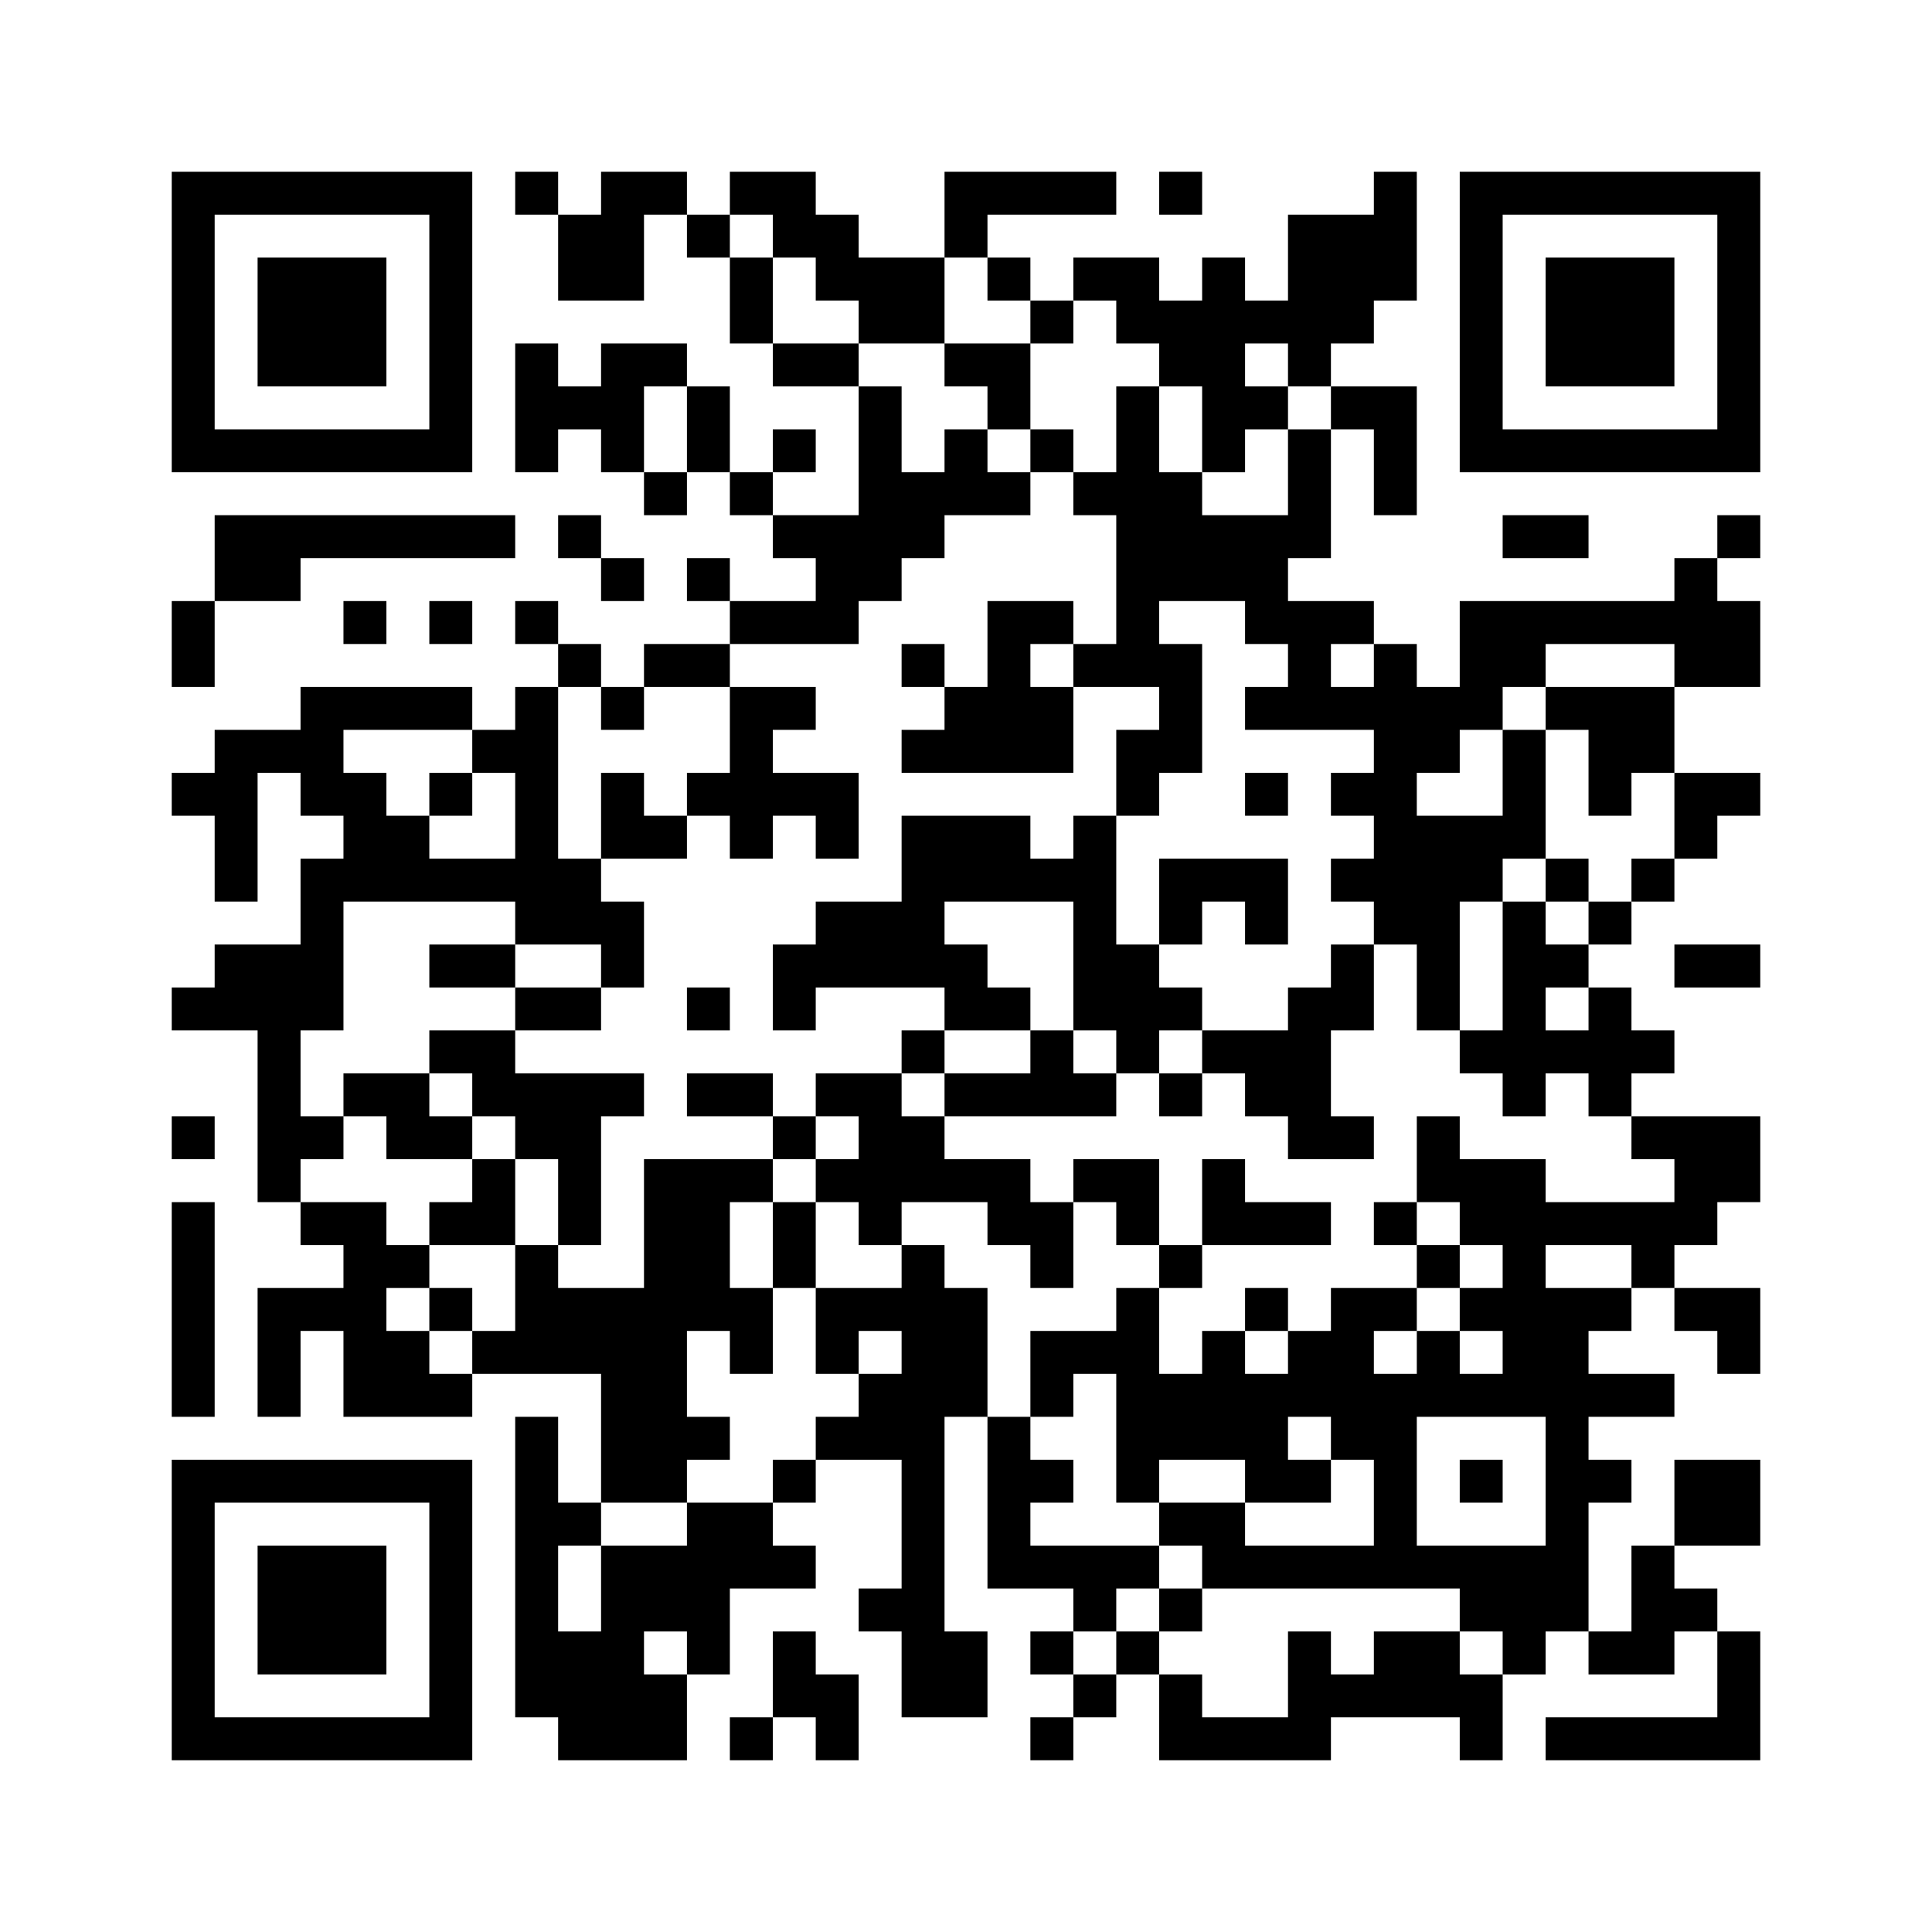
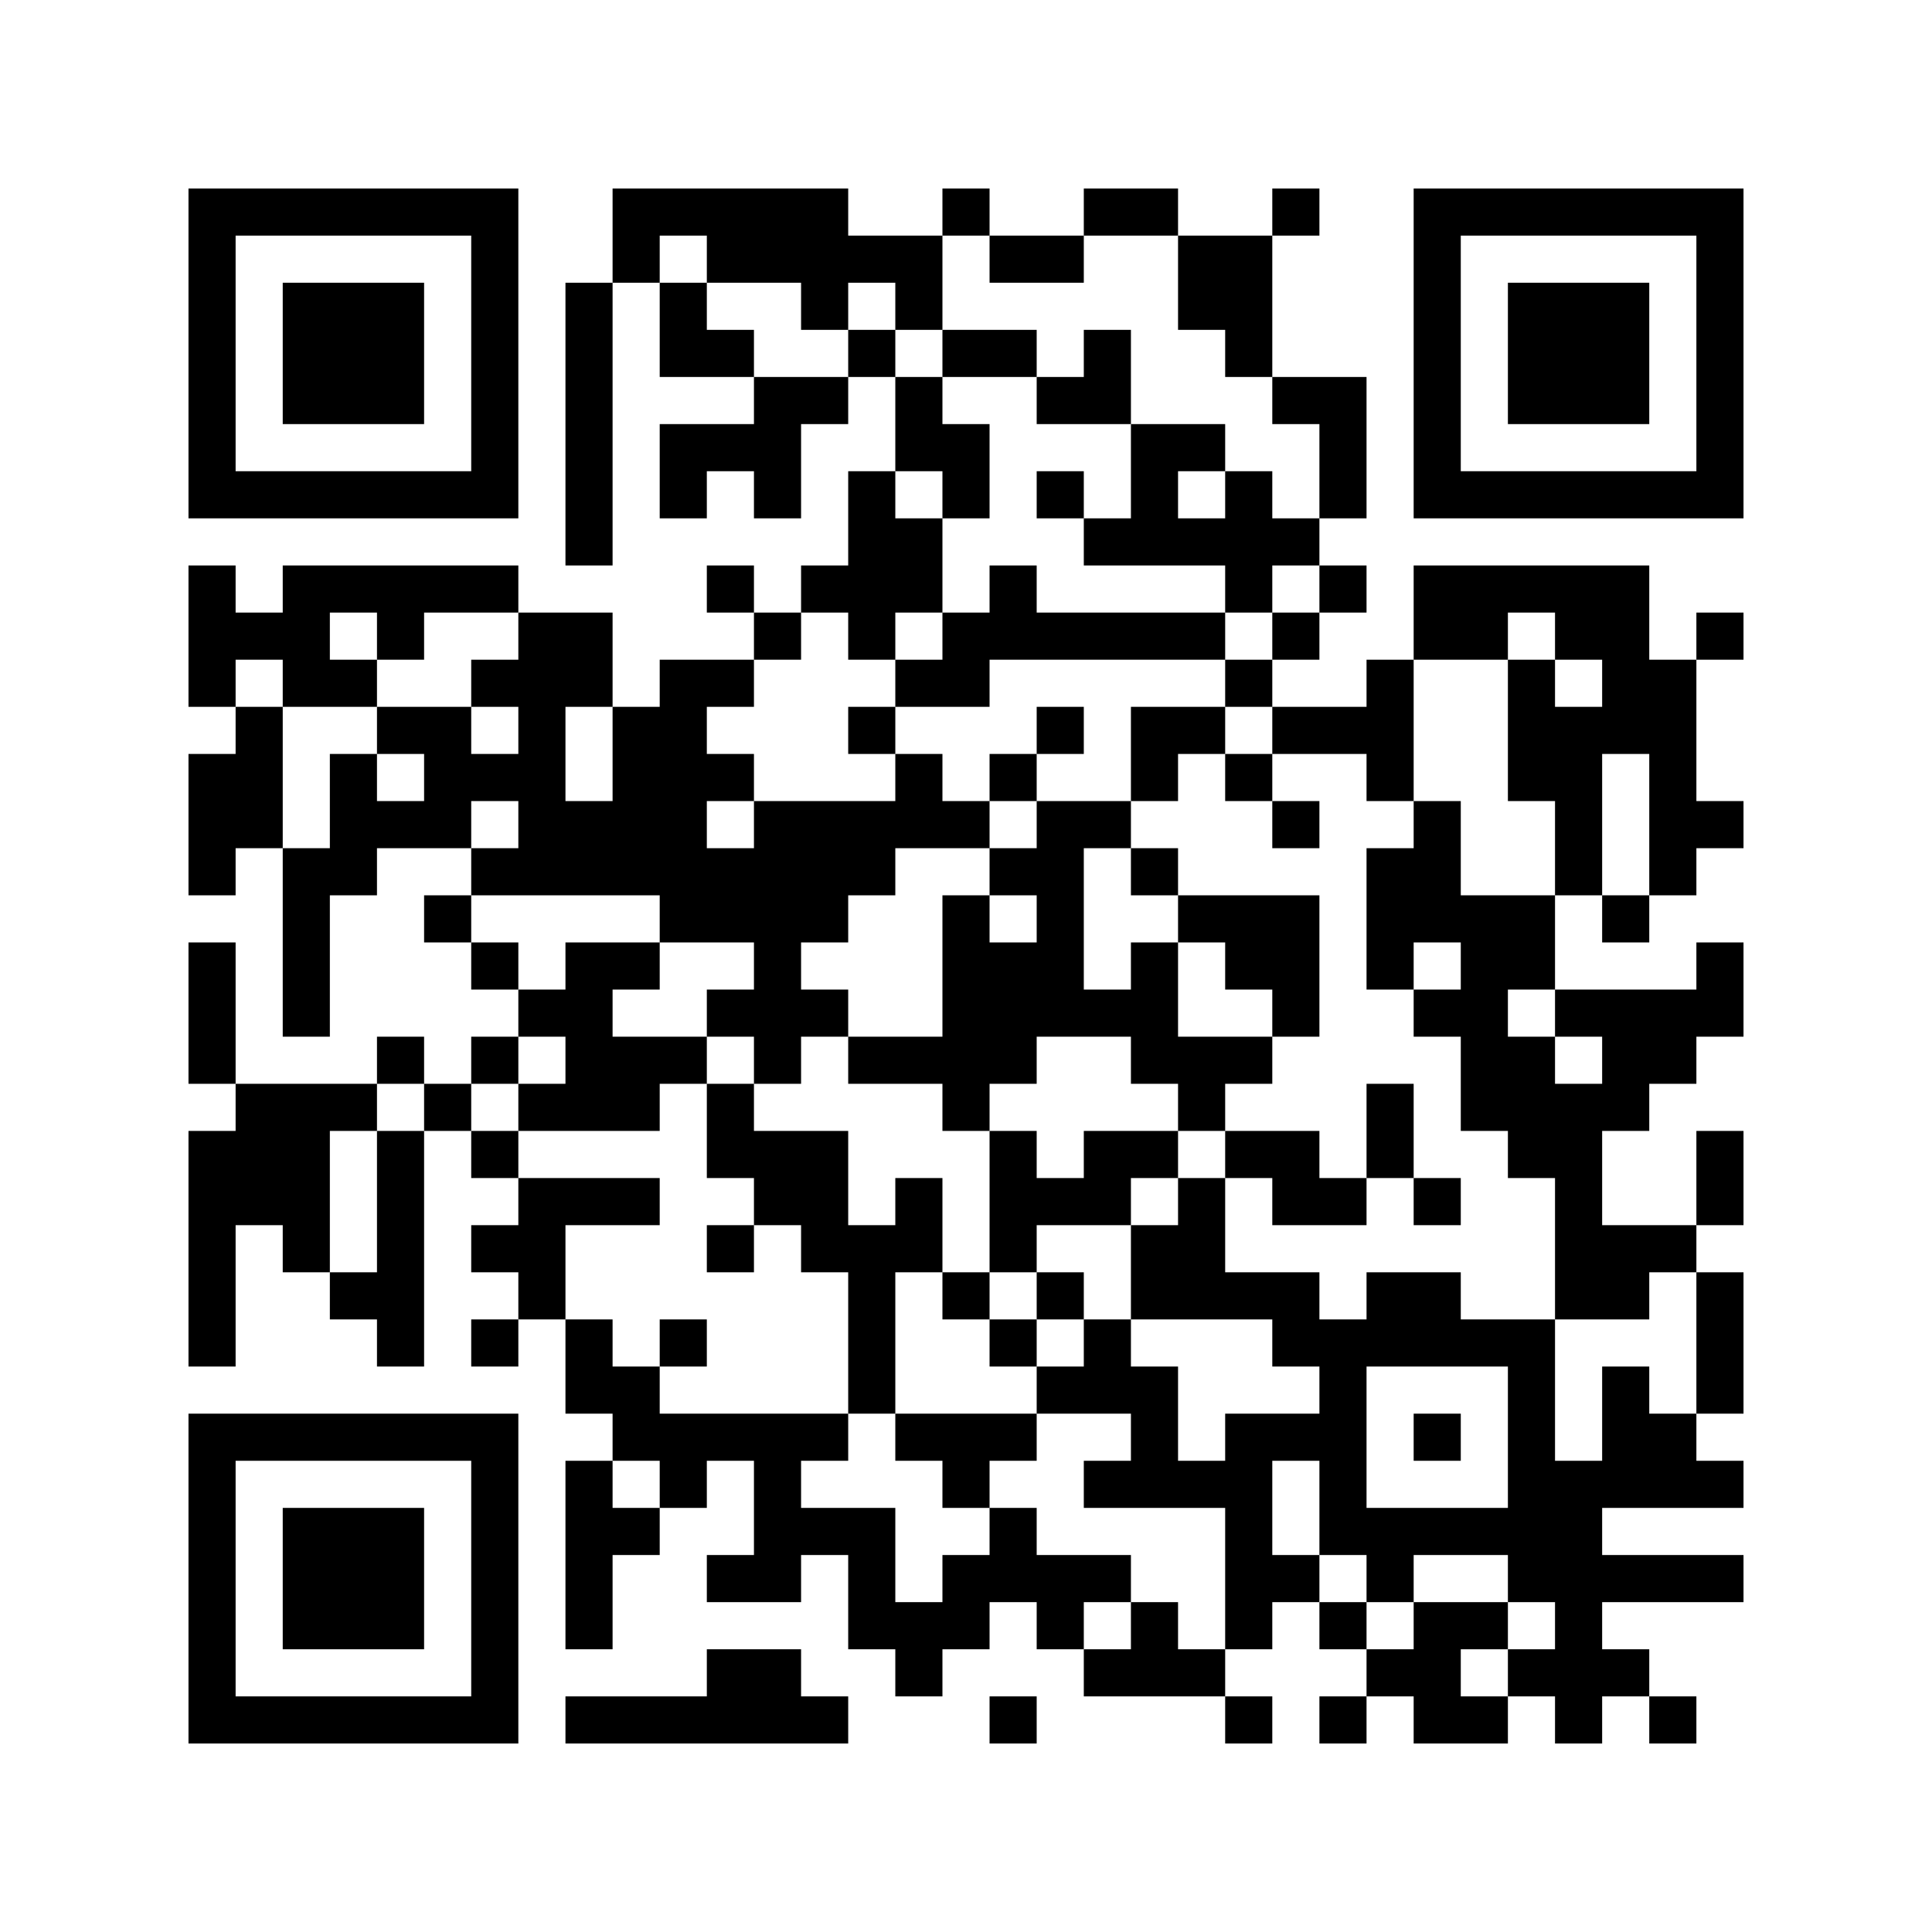
- <svg xmlns="http://www.w3.org/2000/svg" width="45mm" height="45mm" version="1.1" viewBox="0 0 45 45" fill_color="#174F49" back_color="white">
-   <path d="M4,4H5V5H4zM5,4H6V5H5zM6,4H7V5H6zM7,4H8V5H7zM8,4H9V5H8zM9,4H10V5H9zM10,4H11V5H10zM12,4H13V5H12zM14,4H15V5H14zM15,4H16V5H15zM17,4H18V5H17zM18,4H19V5H18zM22,4H23V5H22zM23,4H24V5H23zM24,4H25V5H24zM25,4H26V5H25zM27,4H28V5H27zM32,4H33V5H32zM34,4H35V5H34zM35,4H36V5H35zM36,4H37V5H36zM37,4H38V5H37zM38,4H39V5H38zM39,4H40V5H39zM40,4H41V5H40zM4,5H5V6H4zM10,5H11V6H10zM13,5H14V6H13zM14,5H15V6H14zM16,5H17V6H16zM18,5H19V6H18zM19,5H20V6H19zM22,5H23V6H22zM30,5H31V6H30zM31,5H32V6H31zM32,5H33V6H32zM34,5H35V6H34zM40,5H41V6H40zM4,6H5V7H4zM6,6H7V7H6zM7,6H8V7H7zM8,6H9V7H8zM10,6H11V7H10zM13,6H14V7H13zM14,6H15V7H14zM17,6H18V7H17zM19,6H20V7H19zM20,6H21V7H20zM21,6H22V7H21zM23,6H24V7H23zM25,6H26V7H25zM26,6H27V7H26zM28,6H29V7H28zM30,6H31V7H30zM31,6H32V7H31zM32,6H33V7H32zM34,6H35V7H34zM36,6H37V7H36zM37,6H38V7H37zM38,6H39V7H38zM40,6H41V7H40zM4,7H5V8H4zM6,7H7V8H6zM7,7H8V8H7zM8,7H9V8H8zM10,7H11V8H10zM17,7H18V8H17zM20,7H21V8H20zM21,7H22V8H21zM24,7H25V8H24zM26,7H27V8H26zM27,7H28V8H27zM28,7H29V8H28zM29,7H30V8H29zM30,7H31V8H30zM31,7H32V8H31zM34,7H35V8H34zM36,7H37V8H36zM37,7H38V8H37zM38,7H39V8H38zM40,7H41V8H40zM4,8H5V9H4zM6,8H7V9H6zM7,8H8V9H7zM8,8H9V9H8zM10,8H11V9H10zM12,8H13V9H12zM14,8H15V9H14zM15,8H16V9H15zM18,8H19V9H18zM19,8H20V9H19zM22,8H23V9H22zM23,8H24V9H23zM27,8H28V9H27zM28,8H29V9H28zM30,8H31V9H30zM34,8H35V9H34zM36,8H37V9H36zM37,8H38V9H37zM38,8H39V9H38zM40,8H41V9H40zM4,9H5V10H4zM10,9H11V10H10zM12,9H13V10H12zM13,9H14V10H13zM14,9H15V10H14zM16,9H17V10H16zM20,9H21V10H20zM23,9H24V10H23zM26,9H27V10H26zM28,9H29V10H28zM29,9H30V10H29zM31,9H32V10H31zM32,9H33V10H32zM34,9H35V10H34zM40,9H41V10H40zM4,10H5V11H4zM5,10H6V11H5zM6,10H7V11H6zM7,10H8V11H7zM8,10H9V11H8zM9,10H10V11H9zM10,10H11V11H10zM12,10H13V11H12zM14,10H15V11H14zM16,10H17V11H16zM18,10H19V11H18zM20,10H21V11H20zM22,10H23V11H22zM24,10H25V11H24zM26,10H27V11H26zM28,10H29V11H28zM30,10H31V11H30zM32,10H33V11H32zM34,10H35V11H34zM35,10H36V11H35zM36,10H37V11H36zM37,10H38V11H37zM38,10H39V11H38zM39,10H40V11H39zM40,10H41V11H40zM15,11H16V12H15zM17,11H18V12H17zM20,11H21V12H20zM21,11H22V12H21zM22,11H23V12H22zM23,11H24V12H23zM25,11H26V12H25zM26,11H27V12H26zM27,11H28V12H27zM30,11H31V12H30zM32,11H33V12H32zM5,12H6V13H5zM6,12H7V13H6zM7,12H8V13H7zM8,12H9V13H8zM9,12H10V13H9zM10,12H11V13H10zM11,12H12V13H11zM13,12H14V13H13zM18,12H19V13H18zM19,12H20V13H19zM20,12H21V13H20zM21,12H22V13H21zM26,12H27V13H26zM27,12H28V13H27zM28,12H29V13H28zM29,12H30V13H29zM30,12H31V13H30zM35,12H36V13H35zM36,12H37V13H36zM40,12H41V13H40zM5,13H6V14H5zM6,13H7V14H6zM14,13H15V14H14zM16,13H17V14H16zM19,13H20V14H19zM20,13H21V14H20zM26,13H27V14H26zM27,13H28V14H27zM28,13H29V14H28zM29,13H30V14H29zM39,13H40V14H39zM4,14H5V15H4zM8,14H9V15H8zM10,14H11V15H10zM12,14H13V15H12zM17,14H18V15H17zM18,14H19V15H18zM19,14H20V15H19zM23,14H24V15H23zM24,14H25V15H24zM26,14H27V15H26zM29,14H30V15H29zM30,14H31V15H30zM31,14H32V15H31zM34,14H35V15H34zM35,14H36V15H35zM36,14H37V15H36zM37,14H38V15H37zM38,14H39V15H38zM39,14H40V15H39zM40,14H41V15H40zM4,15H5V16H4zM13,15H14V16H13zM15,15H16V16H15zM16,15H17V16H16zM21,15H22V16H21zM23,15H24V16H23zM25,15H26V16H25zM26,15H27V16H26zM27,15H28V16H27zM30,15H31V16H30zM32,15H33V16H32zM34,15H35V16H34zM35,15H36V16H35zM39,15H40V16H39zM40,15H41V16H40zM7,16H8V17H7zM8,16H9V17H8zM9,16H10V17H9zM10,16H11V17H10zM12,16H13V17H12zM14,16H15V17H14zM17,16H18V17H17zM18,16H19V17H18zM22,16H23V17H22zM23,16H24V17H23zM24,16H25V17H24zM27,16H28V17H27zM29,16H30V17H29zM30,16H31V17H30zM31,16H32V17H31zM32,16H33V17H32zM33,16H34V17H33zM34,16H35V17H34zM36,16H37V17H36zM37,16H38V17H37zM38,16H39V17H38zM5,17H6V18H5zM6,17H7V18H6zM7,17H8V18H7zM11,17H12V18H11zM12,17H13V18H12zM17,17H18V18H17zM21,17H22V18H21zM22,17H23V18H22zM23,17H24V18H23zM24,17H25V18H24zM26,17H27V18H26zM27,17H28V18H27zM32,17H33V18H32zM33,17H34V18H33zM35,17H36V18H35zM37,17H38V18H37zM38,17H39V18H38zM4,18H5V19H4zM5,18H6V19H5zM7,18H8V19H7zM8,18H9V19H8zM10,18H11V19H10zM12,18H13V19H12zM14,18H15V19H14zM16,18H17V19H16zM17,18H18V19H17zM18,18H19V19H18zM19,18H20V19H19zM26,18H27V19H26zM29,18H30V19H29zM31,18H32V19H31zM32,18H33V19H32zM35,18H36V19H35zM37,18H38V19H37zM39,18H40V19H39zM40,18H41V19H40zM5,19H6V20H5zM8,19H9V20H8zM9,19H10V20H9zM12,19H13V20H12zM14,19H15V20H14zM15,19H16V20H15zM17,19H18V20H17zM19,19H20V20H19zM21,19H22V20H21zM22,19H23V20H22zM23,19H24V20H23zM25,19H26V20H25zM32,19H33V20H32zM33,19H34V20H33zM34,19H35V20H34zM35,19H36V20H35zM39,19H40V20H39zM5,20H6V21H5zM7,20H8V21H7zM8,20H9V21H8zM9,20H10V21H9zM10,20H11V21H10zM11,20H12V21H11zM12,20H13V21H12zM13,20H14V21H13zM21,20H22V21H21zM22,20H23V21H22zM23,20H24V21H23zM24,20H25V21H24zM25,20H26V21H25zM27,20H28V21H27zM28,20H29V21H28zM29,20H30V21H29zM31,20H32V21H31zM32,20H33V21H32zM33,20H34V21H33zM34,20H35V21H34zM36,20H37V21H36zM38,20H39V21H38zM7,21H8V22H7zM12,21H13V22H12zM13,21H14V22H13zM14,21H15V22H14zM19,21H20V22H19zM20,21H21V22H20zM21,21H22V22H21zM25,21H26V22H25zM27,21H28V22H27zM29,21H30V22H29zM32,21H33V22H32zM33,21H34V22H33zM35,21H36V22H35zM37,21H38V22H37zM5,22H6V23H5zM6,22H7V23H6zM7,22H8V23H7zM10,22H11V23H10zM11,22H12V23H11zM14,22H15V23H14zM18,22H19V23H18zM19,22H20V23H19zM20,22H21V23H20zM21,22H22V23H21zM22,22H23V23H22zM25,22H26V23H25zM26,22H27V23H26zM31,22H32V23H31zM33,22H34V23H33zM35,22H36V23H35zM36,22H37V23H36zM39,22H40V23H39zM40,22H41V23H40zM4,23H5V24H4zM5,23H6V24H5zM6,23H7V24H6zM7,23H8V24H7zM12,23H13V24H12zM13,23H14V24H13zM16,23H17V24H16zM18,23H19V24H18zM22,23H23V24H22zM23,23H24V24H23zM25,23H26V24H25zM26,23H27V24H26zM27,23H28V24H27zM30,23H31V24H30zM31,23H32V24H31zM33,23H34V24H33zM35,23H36V24H35zM37,23H38V24H37zM6,24H7V25H6zM10,24H11V25H10zM11,24H12V25H11zM21,24H22V25H21zM24,24H25V25H24zM26,24H27V25H26zM28,24H29V25H28zM29,24H30V25H29zM30,24H31V25H30zM34,24H35V25H34zM35,24H36V25H35zM36,24H37V25H36zM37,24H38V25H37zM38,24H39V25H38zM6,25H7V26H6zM8,25H9V26H8zM9,25H10V26H9zM11,25H12V26H11zM12,25H13V26H12zM13,25H14V26H13zM14,25H15V26H14zM16,25H17V26H16zM17,25H18V26H17zM19,25H20V26H19zM20,25H21V26H20zM22,25H23V26H22zM23,25H24V26H23zM24,25H25V26H24zM25,25H26V26H25zM27,25H28V26H27zM29,25H30V26H29zM30,25H31V26H30zM35,25H36V26H35zM37,25H38V26H37zM4,26H5V27H4zM6,26H7V27H6zM7,26H8V27H7zM9,26H10V27H9zM10,26H11V27H10zM12,26H13V27H12zM13,26H14V27H13zM18,26H19V27H18zM20,26H21V27H20zM21,26H22V27H21zM30,26H31V27H30zM31,26H32V27H31zM33,26H34V27H33zM38,26H39V27H38zM39,26H40V27H39zM40,26H41V27H40zM6,27H7V28H6zM11,27H12V28H11zM13,27H14V28H13zM15,27H16V28H15zM16,27H17V28H16zM17,27H18V28H17zM19,27H20V28H19zM20,27H21V28H20zM21,27H22V28H21zM22,27H23V28H22zM23,27H24V28H23zM25,27H26V28H25zM26,27H27V28H26zM28,27H29V28H28zM33,27H34V28H33zM34,27H35V28H34zM35,27H36V28H35zM39,27H40V28H39zM40,27H41V28H40zM4,28H5V29H4zM7,28H8V29H7zM8,28H9V29H8zM10,28H11V29H10zM11,28H12V29H11zM13,28H14V29H13zM15,28H16V29H15zM16,28H17V29H16zM18,28H19V29H18zM20,28H21V29H20zM23,28H24V29H23zM24,28H25V29H24zM26,28H27V29H26zM28,28H29V29H28zM29,28H30V29H29zM30,28H31V29H30zM32,28H33V29H32zM34,28H35V29H34zM35,28H36V29H35zM36,28H37V29H36zM37,28H38V29H37zM38,28H39V29H38zM39,28H40V29H39zM4,29H5V30H4zM8,29H9V30H8zM9,29H10V30H9zM12,29H13V30H12zM15,29H16V30H15zM16,29H17V30H16zM18,29H19V30H18zM21,29H22V30H21zM24,29H25V30H24zM27,29H28V30H27zM33,29H34V30H33zM35,29H36V30H35zM38,29H39V30H38zM4,30H5V31H4zM6,30H7V31H6zM7,30H8V31H7zM8,30H9V31H8zM10,30H11V31H10zM12,30H13V31H12zM13,30H14V31H13zM14,30H15V31H14zM15,30H16V31H15zM16,30H17V31H16zM17,30H18V31H17zM19,30H20V31H19zM20,30H21V31H20zM21,30H22V31H21zM22,30H23V31H22zM26,30H27V31H26zM29,30H30V31H29zM31,30H32V31H31zM32,30H33V31H32zM34,30H35V31H34zM35,30H36V31H35zM36,30H37V31H36zM37,30H38V31H37zM39,30H40V31H39zM40,30H41V31H40zM4,31H5V32H4zM6,31H7V32H6zM8,31H9V32H8zM9,31H10V32H9zM11,31H12V32H11zM12,31H13V32H12zM13,31H14V32H13zM14,31H15V32H14zM15,31H16V32H15zM17,31H18V32H17zM19,31H20V32H19zM21,31H22V32H21zM22,31H23V32H22zM24,31H25V32H24zM25,31H26V32H25zM26,31H27V32H26zM28,31H29V32H28zM30,31H31V32H30zM31,31H32V32H31zM33,31H34V32H33zM35,31H36V32H35zM36,31H37V32H36zM40,31H41V32H40zM4,32H5V33H4zM6,32H7V33H6zM8,32H9V33H8zM9,32H10V33H9zM10,32H11V33H10zM14,32H15V33H14zM15,32H16V33H15zM20,32H21V33H20zM21,32H22V33H21zM22,32H23V33H22zM24,32H25V33H24zM26,32H27V33H26zM27,32H28V33H27zM28,32H29V33H28zM29,32H30V33H29zM30,32H31V33H30zM31,32H32V33H31zM32,32H33V33H32zM33,32H34V33H33zM34,32H35V33H34zM35,32H36V33H35zM36,32H37V33H36zM37,32H38V33H37zM38,32H39V33H38zM12,33H13V34H12zM14,33H15V34H14zM15,33H16V34H15zM16,33H17V34H16zM19,33H20V34H19zM20,33H21V34H20zM21,33H22V34H21zM23,33H24V34H23zM26,33H27V34H26zM27,33H28V34H27zM28,33H29V34H28zM29,33H30V34H29zM31,33H32V34H31zM32,33H33V34H32zM36,33H37V34H36zM4,34H5V35H4zM5,34H6V35H5zM6,34H7V35H6zM7,34H8V35H7zM8,34H9V35H8zM9,34H10V35H9zM10,34H11V35H10zM12,34H13V35H12zM14,34H15V35H14zM15,34H16V35H15zM18,34H19V35H18zM21,34H22V35H21zM23,34H24V35H23zM24,34H25V35H24zM26,34H27V35H26zM29,34H30V35H29zM30,34H31V35H30zM32,34H33V35H32zM34,34H35V35H34zM36,34H37V35H36zM37,34H38V35H37zM39,34H40V35H39zM40,34H41V35H40zM4,35H5V36H4zM10,35H11V36H10zM12,35H13V36H12zM13,35H14V36H13zM16,35H17V36H16zM17,35H18V36H17zM21,35H22V36H21zM23,35H24V36H23zM27,35H28V36H27zM28,35H29V36H28zM32,35H33V36H32zM36,35H37V36H36zM39,35H40V36H39zM40,35H41V36H40zM4,36H5V37H4zM6,36H7V37H6zM7,36H8V37H7zM8,36H9V37H8zM10,36H11V37H10zM12,36H13V37H12zM14,36H15V37H14zM15,36H16V37H15zM16,36H17V37H16zM17,36H18V37H17zM18,36H19V37H18zM21,36H22V37H21zM23,36H24V37H23zM24,36H25V37H24zM25,36H26V37H25zM26,36H27V37H26zM28,36H29V37H28zM29,36H30V37H29zM30,36H31V37H30zM31,36H32V37H31zM32,36H33V37H32zM33,36H34V37H33zM34,36H35V37H34zM35,36H36V37H35zM36,36H37V37H36zM38,36H39V37H38zM4,37H5V38H4zM6,37H7V38H6zM7,37H8V38H7zM8,37H9V38H8zM10,37H11V38H10zM12,37H13V38H12zM14,37H15V38H14zM15,37H16V38H15zM16,37H17V38H16zM20,37H21V38H20zM21,37H22V38H21zM25,37H26V38H25zM27,37H28V38H27zM34,37H35V38H34zM35,37H36V38H35zM36,37H37V38H36zM38,37H39V38H38zM39,37H40V38H39zM4,38H5V39H4zM6,38H7V39H6zM7,38H8V39H7zM8,38H9V39H8zM10,38H11V39H10zM12,38H13V39H12zM13,38H14V39H13zM14,38H15V39H14zM16,38H17V39H16zM18,38H19V39H18zM21,38H22V39H21zM22,38H23V39H22zM24,38H25V39H24zM26,38H27V39H26zM30,38H31V39H30zM32,38H33V39H32zM33,38H34V39H33zM35,38H36V39H35zM37,38H38V39H37zM38,38H39V39H38zM40,38H41V39H40zM4,39H5V40H4zM10,39H11V40H10zM12,39H13V40H12zM13,39H14V40H13zM14,39H15V40H14zM15,39H16V40H15zM18,39H19V40H18zM19,39H20V40H19zM21,39H22V40H21zM22,39H23V40H22zM25,39H26V40H25zM27,39H28V40H27zM30,39H31V40H30zM31,39H32V40H31zM32,39H33V40H32zM33,39H34V40H33zM34,39H35V40H34zM40,39H41V40H40zM4,40H5V41H4zM5,40H6V41H5zM6,40H7V41H6zM7,40H8V41H7zM8,40H9V41H8zM9,40H10V41H9zM10,40H11V41H10zM13,40H14V41H13zM14,40H15V41H14zM15,40H16V41H15zM17,40H18V41H17zM19,40H20V41H19zM24,40H25V41H24zM27,40H28V41H27zM28,40H29V41H28zM29,40H30V41H29zM30,40H31V41H30zM34,40H35V41H34zM36,40H37V41H36zM37,40H38V41H37zM38,40H39V41H38zM39,40H40V41H39zM40,40H41V41H40z" id="qr-path" fill="#000000" fill-opacity="1" fill-rule="nonzero" stroke="none" />
+ <svg xmlns="http://www.w3.org/2000/svg" width="41mm" height="41mm" version="1.1" viewBox="0 0 41 41">
+   <path d="M4,4H5V5H4zM5,4H6V5H5zM6,4H7V5H6zM7,4H8V5H7zM8,4H9V5H8zM9,4H10V5H9zM10,4H11V5H10zM13,4H14V5H13zM14,4H15V5H14zM15,4H16V5H15zM16,4H17V5H16zM17,4H18V5H17zM20,4H21V5H20zM23,4H24V5H23zM24,4H25V5H24zM27,4H28V5H27zM30,4H31V5H30zM31,4H32V5H31zM32,4H33V5H32zM33,4H34V5H33zM34,4H35V5H34zM35,4H36V5H35zM36,4H37V5H36zM4,5H5V6H4zM10,5H11V6H10zM13,5H14V6H13zM15,5H16V6H15zM16,5H17V6H16zM17,5H18V6H17zM18,5H19V6H18zM19,5H20V6H19zM21,5H22V6H21zM22,5H23V6H22zM25,5H26V6H25zM26,5H27V6H26zM30,5H31V6H30zM36,5H37V6H36zM4,6H5V7H4zM6,6H7V7H6zM7,6H8V7H7zM8,6H9V7H8zM10,6H11V7H10zM12,6H13V7H12zM14,6H15V7H14zM17,6H18V7H17zM19,6H20V7H19zM25,6H26V7H25zM26,6H27V7H26zM30,6H31V7H30zM32,6H33V7H32zM33,6H34V7H33zM34,6H35V7H34zM36,6H37V7H36zM4,7H5V8H4zM6,7H7V8H6zM7,7H8V8H7zM8,7H9V8H8zM10,7H11V8H10zM12,7H13V8H12zM14,7H15V8H14zM15,7H16V8H15zM18,7H19V8H18zM20,7H21V8H20zM21,7H22V8H21zM23,7H24V8H23zM26,7H27V8H26zM30,7H31V8H30zM32,7H33V8H32zM33,7H34V8H33zM34,7H35V8H34zM36,7H37V8H36zM4,8H5V9H4zM6,8H7V9H6zM7,8H8V9H7zM8,8H9V9H8zM10,8H11V9H10zM12,8H13V9H12zM16,8H17V9H16zM17,8H18V9H17zM19,8H20V9H19zM22,8H23V9H22zM23,8H24V9H23zM27,8H28V9H27zM28,8H29V9H28zM30,8H31V9H30zM32,8H33V9H32zM33,8H34V9H33zM34,8H35V9H34zM36,8H37V9H36zM4,9H5V10H4zM10,9H11V10H10zM12,9H13V10H12zM14,9H15V10H14zM15,9H16V10H15zM16,9H17V10H16zM19,9H20V10H19zM20,9H21V10H20zM24,9H25V10H24zM25,9H26V10H25zM28,9H29V10H28zM30,9H31V10H30zM36,9H37V10H36zM4,10H5V11H4zM5,10H6V11H5zM6,10H7V11H6zM7,10H8V11H7zM8,10H9V11H8zM9,10H10V11H9zM10,10H11V11H10zM12,10H13V11H12zM14,10H15V11H14zM16,10H17V11H16zM18,10H19V11H18zM20,10H21V11H20zM22,10H23V11H22zM24,10H25V11H24zM26,10H27V11H26zM28,10H29V11H28zM30,10H31V11H30zM31,10H32V11H31zM32,10H33V11H32zM33,10H34V11H33zM34,10H35V11H34zM35,10H36V11H35zM36,10H37V11H36zM12,11H13V12H12zM18,11H19V12H18zM19,11H20V12H19zM23,11H24V12H23zM24,11H25V12H24zM25,11H26V12H25zM26,11H27V12H26zM27,11H28V12H27zM4,12H5V13H4zM6,12H7V13H6zM7,12H8V13H7zM8,12H9V13H8zM9,12H10V13H9zM10,12H11V13H10zM15,12H16V13H15zM17,12H18V13H17zM18,12H19V13H18zM19,12H20V13H19zM21,12H22V13H21zM26,12H27V13H26zM28,12H29V13H28zM30,12H31V13H30zM31,12H32V13H31zM32,12H33V13H32zM33,12H34V13H33zM34,12H35V13H34zM4,13H5V14H4zM5,13H6V14H5zM6,13H7V14H6zM8,13H9V14H8zM11,13H12V14H11zM12,13H13V14H12zM16,13H17V14H16zM18,13H19V14H18zM20,13H21V14H20zM21,13H22V14H21zM22,13H23V14H22zM23,13H24V14H23zM24,13H25V14H24zM25,13H26V14H25zM27,13H28V14H27zM30,13H31V14H30zM31,13H32V14H31zM33,13H34V14H33zM34,13H35V14H34zM36,13H37V14H36zM4,14H5V15H4zM6,14H7V15H6zM7,14H8V15H7zM10,14H11V15H10zM11,14H12V15H11zM12,14H13V15H12zM14,14H15V15H14zM15,14H16V15H15zM19,14H20V15H19zM20,14H21V15H20zM26,14H27V15H26zM29,14H30V15H29zM32,14H33V15H32zM34,14H35V15H34zM35,14H36V15H35zM5,15H6V16H5zM8,15H9V16H8zM9,15H10V16H9zM11,15H12V16H11zM13,15H14V16H13zM14,15H15V16H14zM18,15H19V16H18zM22,15H23V16H22zM24,15H25V16H24zM25,15H26V16H25zM27,15H28V16H27zM28,15H29V16H28zM29,15H30V16H29zM32,15H33V16H32zM33,15H34V16H33zM34,15H35V16H34zM35,15H36V16H35zM4,16H5V17H4zM5,16H6V17H5zM7,16H8V17H7zM9,16H10V17H9zM10,16H11V17H10zM11,16H12V17H11zM13,16H14V17H13zM14,16H15V17H14zM15,16H16V17H15zM19,16H20V17H19zM21,16H22V17H21zM24,16H25V17H24zM26,16H27V17H26zM29,16H30V17H29zM32,16H33V17H32zM33,16H34V17H33zM35,16H36V17H35zM4,17H5V18H4zM5,17H6V18H5zM7,17H8V18H7zM8,17H9V18H8zM9,17H10V18H9zM11,17H12V18H11zM12,17H13V18H12zM13,17H14V18H13zM14,17H15V18H14zM16,17H17V18H16zM17,17H18V18H17zM18,17H19V18H18zM19,17H20V18H19zM20,17H21V18H20zM22,17H23V18H22zM23,17H24V18H23zM27,17H28V18H27zM30,17H31V18H30zM33,17H34V18H33zM35,17H36V18H35zM36,17H37V18H36zM4,18H5V19H4zM6,18H7V19H6zM7,18H8V19H7zM10,18H11V19H10zM11,18H12V19H11zM12,18H13V19H12zM13,18H14V19H13zM14,18H15V19H14zM15,18H16V19H15zM16,18H17V19H16zM17,18H18V19H17zM18,18H19V19H18zM21,18H22V19H21zM22,18H23V19H22zM24,18H25V19H24zM29,18H30V19H29zM30,18H31V19H30zM33,18H34V19H33zM35,18H36V19H35zM6,19H7V20H6zM9,19H10V20H9zM14,19H15V20H14zM15,19H16V20H15zM16,19H17V20H16zM17,19H18V20H17zM20,19H21V20H20zM22,19H23V20H22zM25,19H26V20H25zM26,19H27V20H26zM27,19H28V20H27zM29,19H30V20H29zM30,19H31V20H30zM31,19H32V20H31zM32,19H33V20H32zM34,19H35V20H34zM4,20H5V21H4zM6,20H7V21H6zM10,20H11V21H10zM12,20H13V21H12zM13,20H14V21H13zM16,20H17V21H16zM20,20H21V21H20zM21,20H22V21H21zM22,20H23V21H22zM24,20H25V21H24zM26,20H27V21H26zM27,20H28V21H27zM29,20H30V21H29zM31,20H32V21H31zM32,20H33V21H32zM36,20H37V21H36zM4,21H5V22H4zM6,21H7V22H6zM11,21H12V22H11zM12,21H13V22H12zM15,21H16V22H15zM16,21H17V22H16zM17,21H18V22H17zM20,21H21V22H20zM21,21H22V22H21zM22,21H23V22H22zM23,21H24V22H23zM24,21H25V22H24zM27,21H28V22H27zM30,21H31V22H30zM31,21H32V22H31zM33,21H34V22H33zM34,21H35V22H34zM35,21H36V22H35zM36,21H37V22H36zM4,22H5V23H4zM8,22H9V23H8zM10,22H11V23H10zM12,22H13V23H12zM13,22H14V23H13zM14,22H15V23H14zM16,22H17V23H16zM18,22H19V23H18zM19,22H20V23H19zM20,22H21V23H20zM21,22H22V23H21zM24,22H25V23H24zM25,22H26V23H25zM26,22H27V23H26zM31,22H32V23H31zM32,22H33V23H32zM34,22H35V23H34zM35,22H36V23H35zM5,23H6V24H5zM6,23H7V24H6zM7,23H8V24H7zM9,23H10V24H9zM11,23H12V24H11zM12,23H13V24H12zM13,23H14V24H13zM15,23H16V24H15zM20,23H21V24H20zM25,23H26V24H25zM29,23H30V24H29zM31,23H32V24H31zM32,23H33V24H32zM33,23H34V24H33zM34,23H35V24H34zM4,24H5V25H4zM5,24H6V25H5zM6,24H7V25H6zM8,24H9V25H8zM10,24H11V25H10zM15,24H16V25H15zM16,24H17V25H16zM17,24H18V25H17zM21,24H22V25H21zM23,24H24V25H23zM24,24H25V25H24zM26,24H27V25H26zM27,24H28V25H27zM29,24H30V25H29zM32,24H33V25H32zM33,24H34V25H33zM36,24H37V25H36zM4,25H5V26H4zM5,25H6V26H5zM6,25H7V26H6zM8,25H9V26H8zM11,25H12V26H11zM12,25H13V26H12zM13,25H14V26H13zM16,25H17V26H16zM17,25H18V26H17zM19,25H20V26H19zM21,25H22V26H21zM22,25H23V26H22zM23,25H24V26H23zM25,25H26V26H25zM27,25H28V26H27zM28,25H29V26H28zM30,25H31V26H30zM33,25H34V26H33zM36,25H37V26H36zM4,26H5V27H4zM6,26H7V27H6zM8,26H9V27H8zM10,26H11V27H10zM11,26H12V27H11zM15,26H16V27H15zM17,26H18V27H17zM18,26H19V27H18zM19,26H20V27H19zM21,26H22V27H21zM24,26H25V27H24zM25,26H26V27H25zM33,26H34V27H33zM34,26H35V27H34zM35,26H36V27H35zM4,27H5V28H4zM7,27H8V28H7zM8,27H9V28H8zM11,27H12V28H11zM18,27H19V28H18zM20,27H21V28H20zM22,27H23V28H22zM24,27H25V28H24zM25,27H26V28H25zM26,27H27V28H26zM27,27H28V28H27zM29,27H30V28H29zM30,27H31V28H30zM33,27H34V28H33zM34,27H35V28H34zM36,27H37V28H36zM4,28H5V29H4zM8,28H9V29H8zM10,28H11V29H10zM12,28H13V29H12zM14,28H15V29H14zM18,28H19V29H18zM21,28H22V29H21zM23,28H24V29H23zM27,28H28V29H27zM28,28H29V29H28zM29,28H30V29H29zM30,28H31V29H30zM31,28H32V29H31zM32,28H33V29H32zM36,28H37V29H36zM12,29H13V30H12zM13,29H14V30H13zM18,29H19V30H18zM22,29H23V30H22zM23,29H24V30H23zM24,29H25V30H24zM28,29H29V30H28zM32,29H33V30H32zM34,29H35V30H34zM36,29H37V30H36zM4,30H5V31H4zM5,30H6V31H5zM6,30H7V31H6zM7,30H8V31H7zM8,30H9V31H8zM9,30H10V31H9zM10,30H11V31H10zM13,30H14V31H13zM14,30H15V31H14zM15,30H16V31H15zM16,30H17V31H16zM17,30H18V31H17zM19,30H20V31H19zM20,30H21V31H20zM21,30H22V31H21zM24,30H25V31H24zM26,30H27V31H26zM27,30H28V31H27zM28,30H29V31H28zM30,30H31V31H30zM32,30H33V31H32zM34,30H35V31H34zM35,30H36V31H35zM4,31H5V32H4zM10,31H11V32H10zM12,31H13V32H12zM14,31H15V32H14zM16,31H17V32H16zM20,31H21V32H20zM23,31H24V32H23zM24,31H25V32H24zM25,31H26V32H25zM26,31H27V32H26zM28,31H29V32H28zM32,31H33V32H32zM33,31H34V32H33zM34,31H35V32H34zM35,31H36V32H35zM36,31H37V32H36zM4,32H5V33H4zM6,32H7V33H6zM7,32H8V33H7zM8,32H9V33H8zM10,32H11V33H10zM12,32H13V33H12zM13,32H14V33H13zM16,32H17V33H16zM17,32H18V33H17zM18,32H19V33H18zM21,32H22V33H21zM26,32H27V33H26zM28,32H29V33H28zM29,32H30V33H29zM30,32H31V33H30zM31,32H32V33H31zM32,32H33V33H32zM33,32H34V33H33zM4,33H5V34H4zM6,33H7V34H6zM7,33H8V34H7zM8,33H9V34H8zM10,33H11V34H10zM12,33H13V34H12zM15,33H16V34H15zM16,33H17V34H16zM18,33H19V34H18zM20,33H21V34H20zM21,33H22V34H21zM22,33H23V34H22zM23,33H24V34H23zM26,33H27V34H26zM27,33H28V34H27zM29,33H30V34H29zM32,33H33V34H32zM33,33H34V34H33zM34,33H35V34H34zM35,33H36V34H35zM36,33H37V34H36zM4,34H5V35H4zM6,34H7V35H6zM7,34H8V35H7zM8,34H9V35H8zM10,34H11V35H10zM12,34H13V35H12zM18,34H19V35H18zM19,34H20V35H19zM20,34H21V35H20zM22,34H23V35H22zM24,34H25V35H24zM26,34H27V35H26zM28,34H29V35H28zM30,34H31V35H30zM31,34H32V35H31zM33,34H34V35H33zM4,35H5V36H4zM10,35H11V36H10zM15,35H16V36H15zM16,35H17V36H16zM19,35H20V36H19zM23,35H24V36H23zM24,35H25V36H24zM25,35H26V36H25zM29,35H30V36H29zM30,35H31V36H30zM32,35H33V36H32zM33,35H34V36H33zM34,35H35V36H34zM4,36H5V37H4zM5,36H6V37H5zM6,36H7V37H6zM7,36H8V37H7zM8,36H9V37H8zM9,36H10V37H9zM10,36H11V37H10zM12,36H13V37H12zM13,36H14V37H13zM14,36H15V37H14zM15,36H16V37H15zM16,36H17V37H16zM17,36H18V37H17zM21,36H22V37H21zM26,36H27V37H26zM28,36H29V37H28zM30,36H31V37H30zM31,36H32V37H31zM33,36H34V37H33zM35,36H36V37H35z" id="qr-path" fill="#000000" fill-opacity="1" fill-rule="nonzero" stroke="none" />
</svg>
